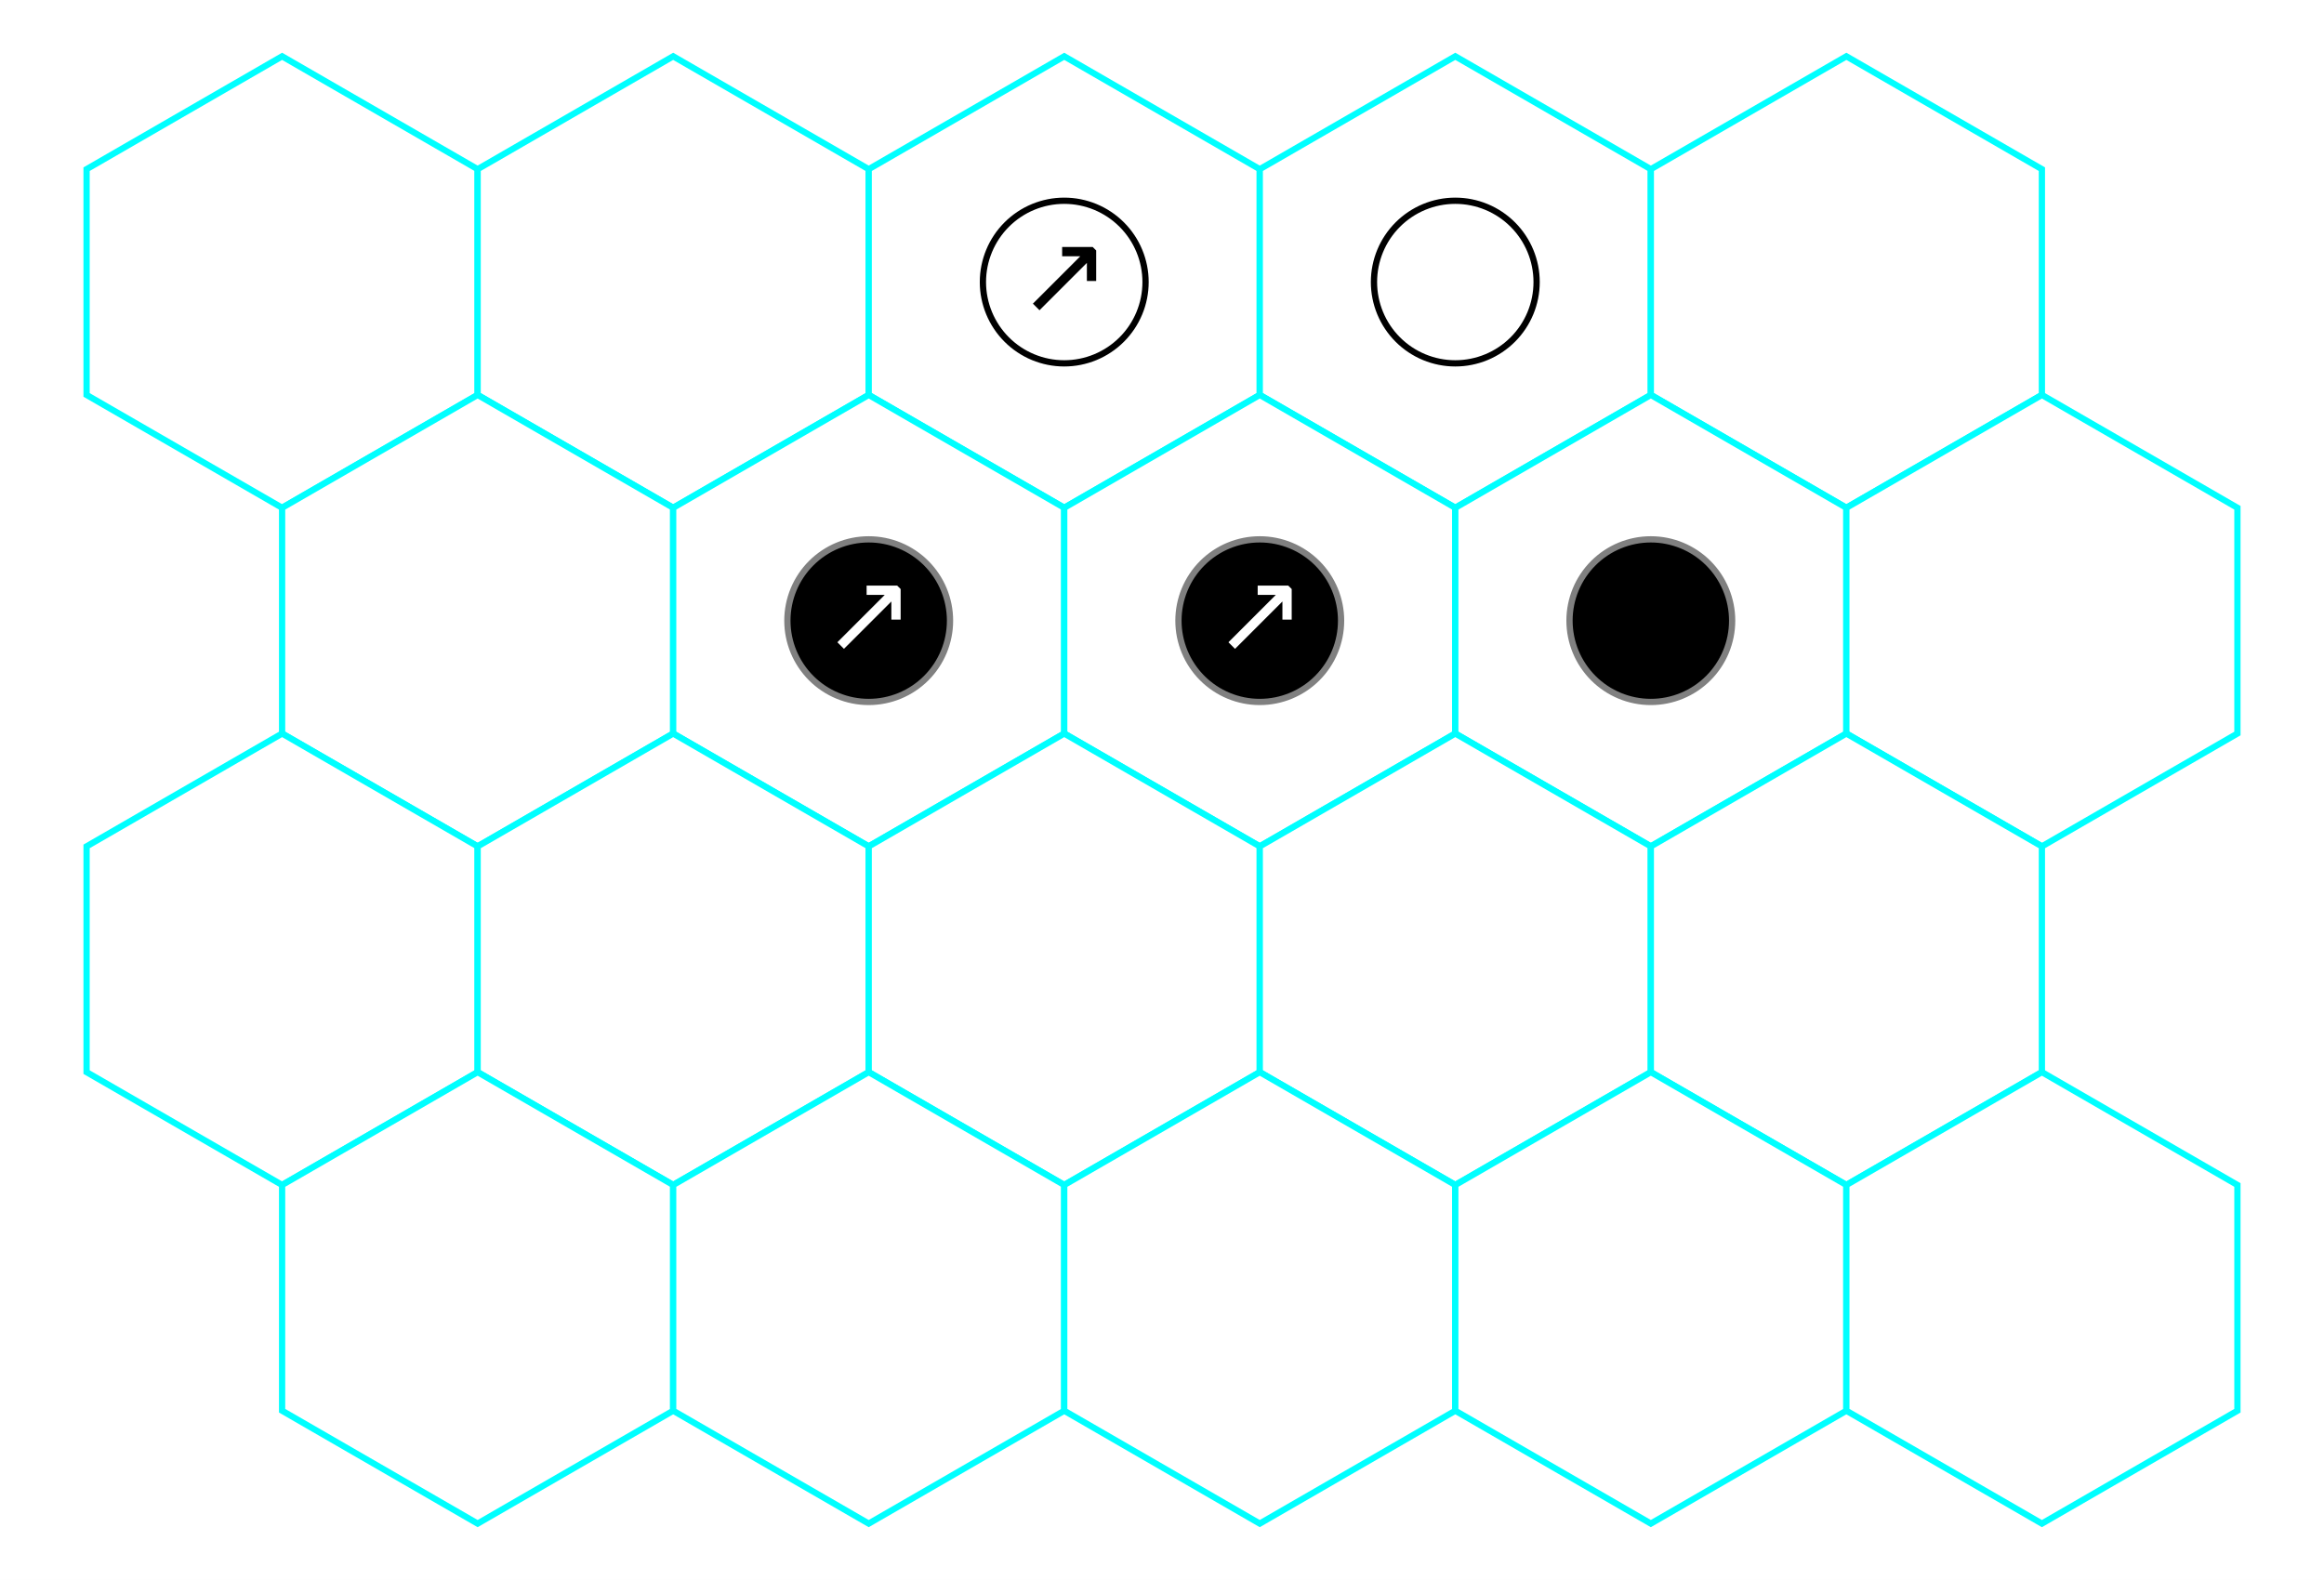
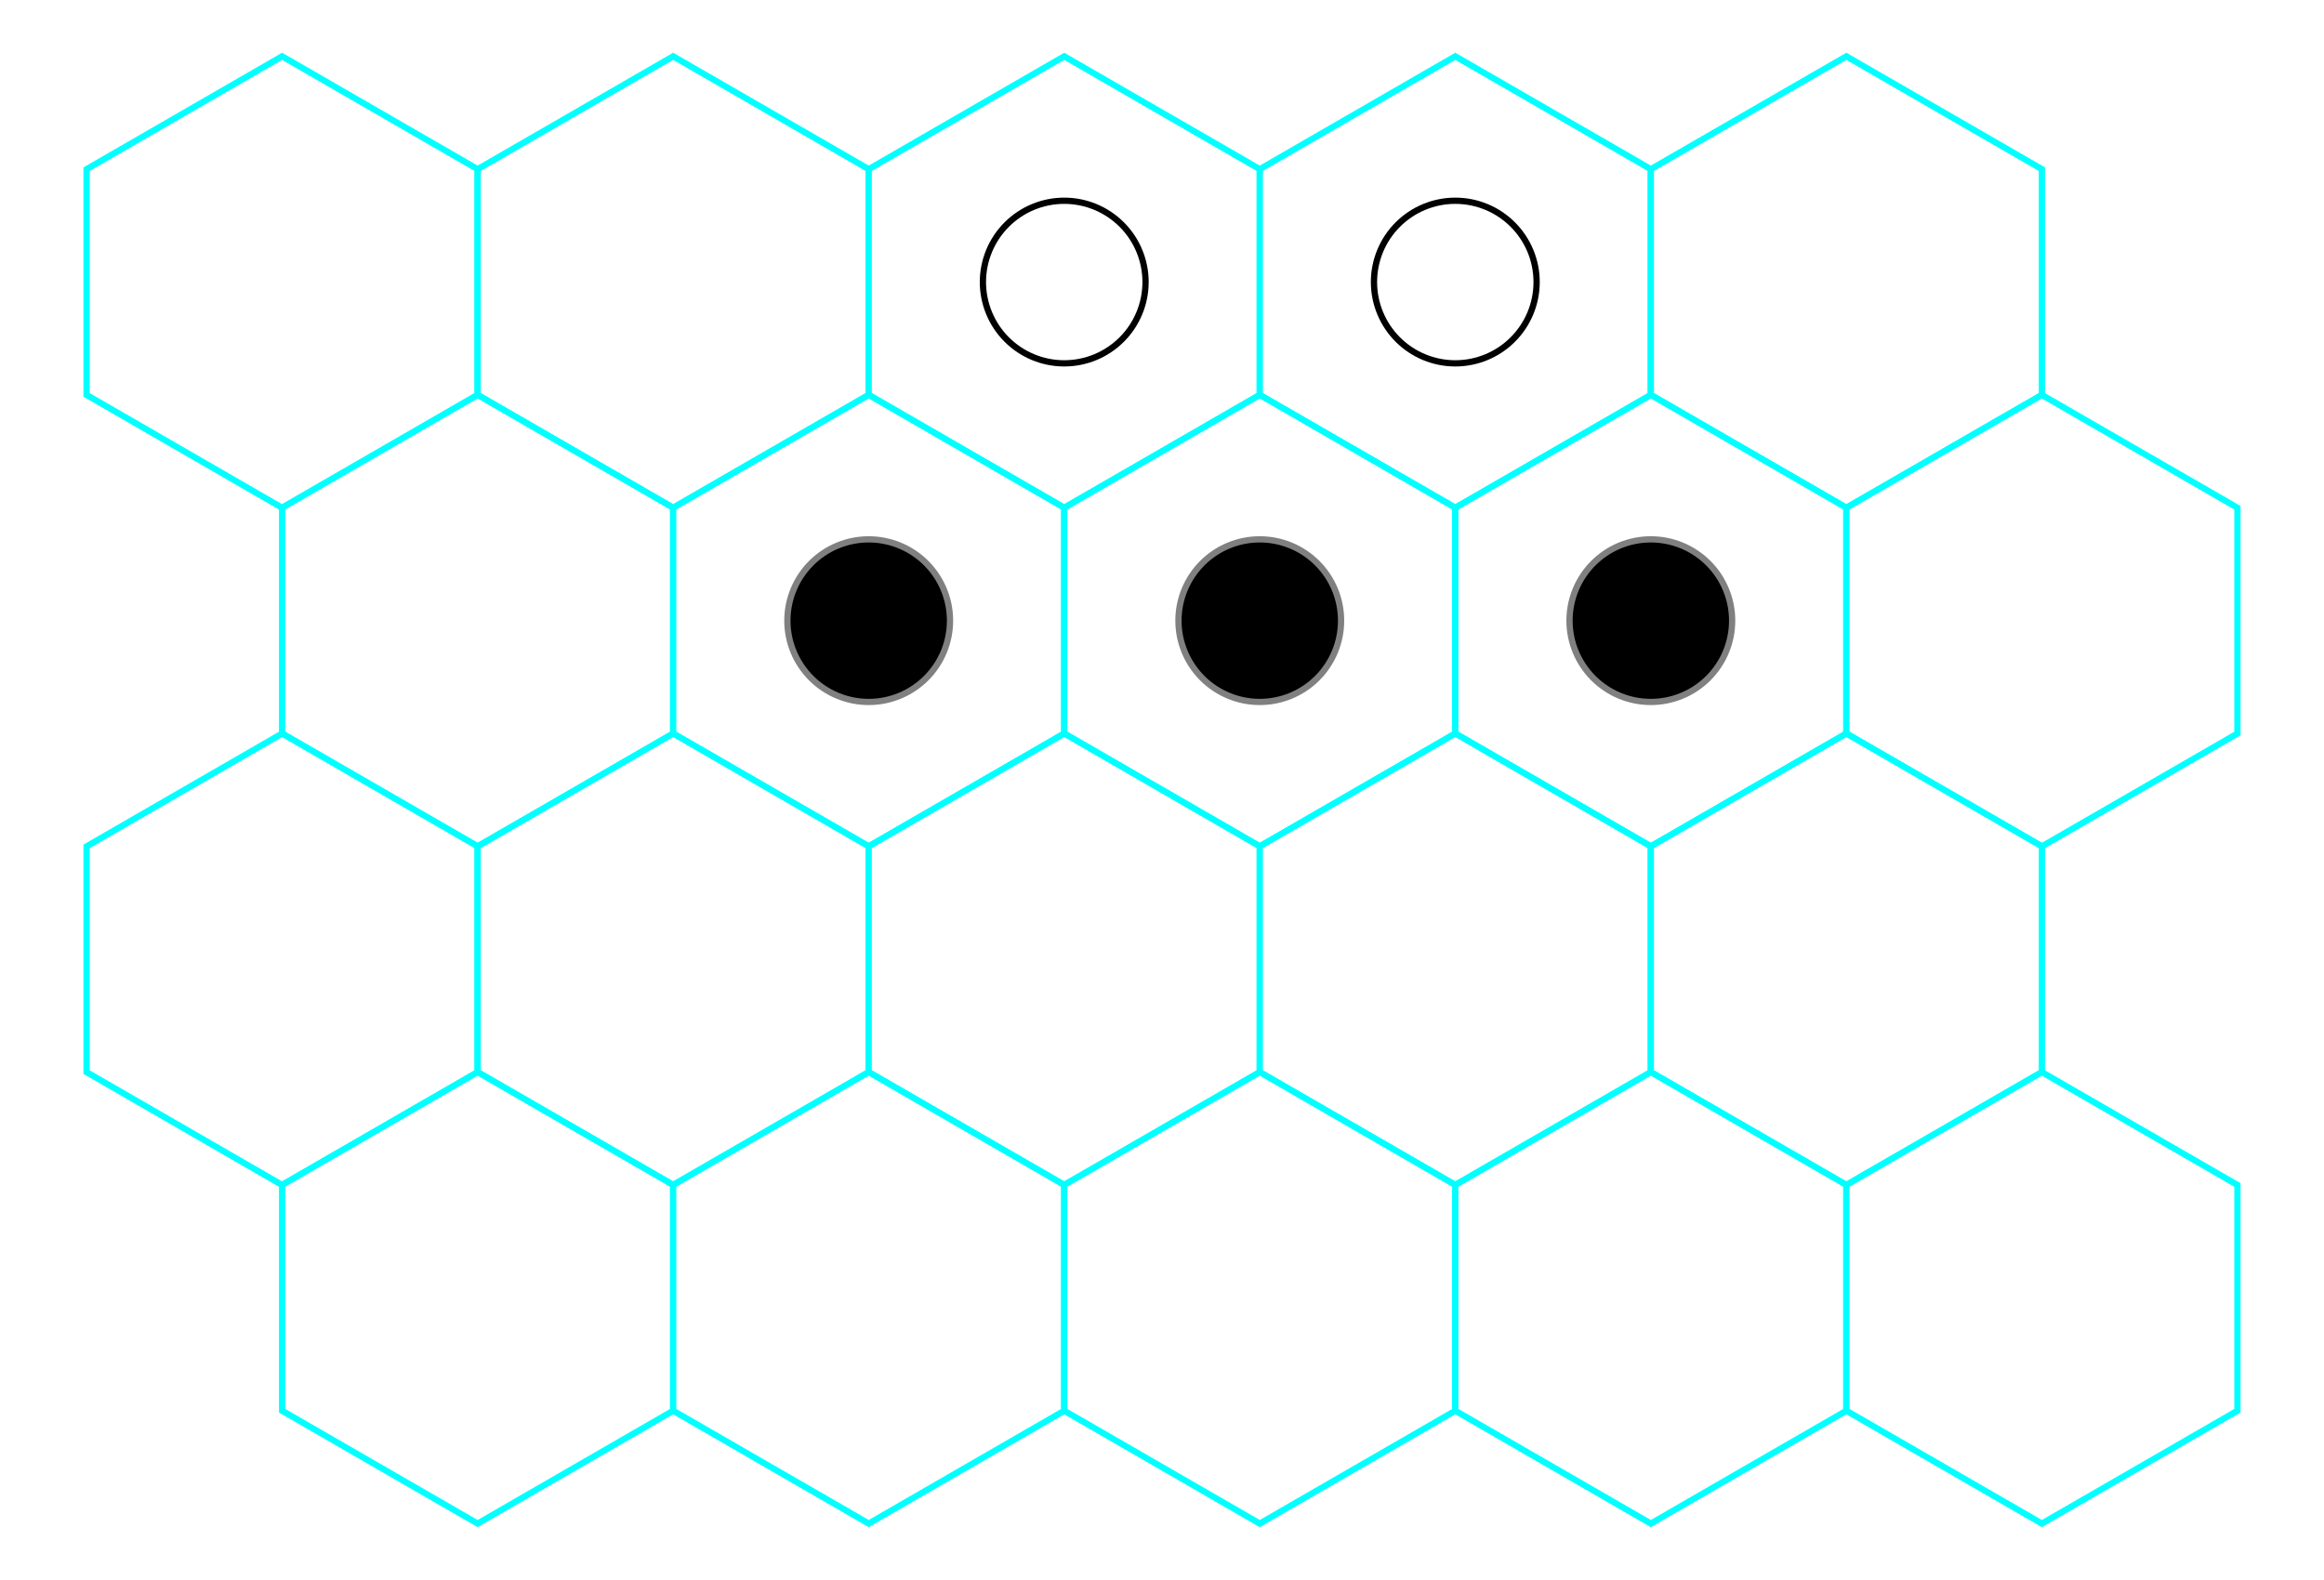
<svg xmlns="http://www.w3.org/2000/svg" xmlns:xlink="http://www.w3.org/1999/xlink" width="371.52pt" height="252.619pt" viewBox="0 0 371.52 252.619" version="1.1">
  <defs>
    <style type="text/css">*{stroke-linejoin: round; stroke-linecap: butt}</style>
  </defs>
  <g id="figure_1">
    <g id="patch_1">
      <path d="M 0 252.619  L 371.52 252.619  L 371.52 -0  L 0 -0  z " style="fill: #ffffff" />
    </g>
    <g id="axes_1">
      <g id="patch_2">
-         <path d="M 13.84 63.145  L 45.098 81.192  L 76.357 63.145  L 76.357 27.052  L 45.098 9.005  L 13.84 27.052  z " clip-path="url(#pecfa03409e)" style="fill: #ffffff; stroke: #00ffff; stroke-linejoin: miter" />
+         <path d="M 13.84 63.145  L 45.098 81.192  L 76.357 63.145  L 76.357 27.052  L 45.098 9.005  L 13.84 27.052  z " clip-path="url(#p2d4b1d5528)" style="fill: #ffffff; stroke: #00ffff; stroke-linejoin: miter" />
      </g>
      <g id="patch_3">
-         <path d="M 76.357 63.145  L 107.615 81.192  L 138.873 63.145  L 138.873 27.052  L 107.615 9.005  L 76.357 27.052  z " clip-path="url(#pecfa03409e)" style="fill: #ffffff; stroke: #00ffff; stroke-linejoin: miter" />
+         <path d="M 76.357 63.145  L 107.615 81.192  L 138.873 63.145  L 138.873 27.052  L 107.615 9.005  L 76.357 27.052  z " clip-path="url(#p2d4b1d5528)" style="fill: #ffffff; stroke: #00ffff; stroke-linejoin: miter" />
      </g>
      <g id="patch_4">
-         <path d="M 138.873 63.145  L 170.131 81.192  L 201.389 63.145  L 201.389 27.052  L 170.131 9.005  L 138.873 27.052  z " clip-path="url(#pecfa03409e)" style="fill: #ffffff; stroke: #00ffff; stroke-linejoin: miter" />
+         <path d="M 138.873 63.145  L 170.131 81.192  L 201.389 63.145  L 201.389 27.052  L 170.131 9.005  L 138.873 27.052  z " clip-path="url(#p2d4b1d5528)" style="fill: #ffffff; stroke: #00ffff; stroke-linejoin: miter" />
      </g>
      <g id="patch_5">
-         <path d="M 201.389 63.145  L 232.647 81.192  L 263.905 63.145  L 263.905 27.052  L 232.647 9.005  L 201.389 27.052  z " clip-path="url(#pecfa03409e)" style="fill: #ffffff; stroke: #00ffff; stroke-linejoin: miter" />
+         <path d="M 201.389 63.145  L 232.647 81.192  L 263.905 63.145  L 263.905 27.052  L 232.647 9.005  L 201.389 27.052  z " clip-path="url(#p2d4b1d5528)" style="fill: #ffffff; stroke: #00ffff; stroke-linejoin: miter" />
      </g>
      <g id="patch_6">
-         <path d="M 263.905 63.145  L 295.163 81.192  L 326.422 63.145  L 326.422 27.052  L 295.163 9.005  L 263.905 27.052  z " clip-path="url(#pecfa03409e)" style="fill: #ffffff; stroke: #00ffff; stroke-linejoin: miter" />
+         <path d="M 263.905 63.145  L 295.163 81.192  L 326.422 63.145  L 326.422 27.052  L 295.163 9.005  L 263.905 27.052  z " clip-path="url(#p2d4b1d5528)" style="fill: #ffffff; stroke: #00ffff; stroke-linejoin: miter" />
      </g>
      <g id="patch_7">
-         <path d="M 45.098 117.286  L 76.357 135.333  L 107.615 117.286  L 107.615 81.192  L 76.357 63.145  L 45.098 81.192  z " clip-path="url(#pecfa03409e)" style="fill: #ffffff; stroke: #00ffff; stroke-linejoin: miter" />
+         <path d="M 45.098 117.286  L 76.357 135.333  L 107.615 117.286  L 107.615 81.192  L 76.357 63.145  L 45.098 81.192  z " clip-path="url(#p2d4b1d5528)" style="fill: #ffffff; stroke: #00ffff; stroke-linejoin: miter" />
      </g>
      <g id="patch_8">
-         <path d="M 107.615 117.286  L 138.873 135.333  L 170.131 117.286  L 170.131 81.192  L 138.873 63.145  L 107.615 81.192  z " clip-path="url(#pecfa03409e)" style="fill: #ffffff; stroke: #00ffff; stroke-linejoin: miter" />
+         <path d="M 107.615 117.286  L 138.873 135.333  L 170.131 117.286  L 170.131 81.192  L 138.873 63.145  L 107.615 81.192  z " clip-path="url(#p2d4b1d5528)" style="fill: #ffffff; stroke: #00ffff; stroke-linejoin: miter" />
      </g>
      <g id="patch_9">
-         <path d="M 170.131 117.286  L 201.389 135.333  L 232.647 117.286  L 232.647 81.192  L 201.389 63.145  L 170.131 81.192  z " clip-path="url(#pecfa03409e)" style="fill: #ffffff; stroke: #00ffff; stroke-linejoin: miter" />
+         <path d="M 170.131 117.286  L 201.389 135.333  L 232.647 117.286  L 232.647 81.192  L 201.389 63.145  L 170.131 81.192  z " clip-path="url(#p2d4b1d5528)" style="fill: #ffffff; stroke: #00ffff; stroke-linejoin: miter" />
      </g>
      <g id="patch_10">
-         <path d="M 232.647 117.286  L 263.905 135.333  L 295.163 117.286  L 295.163 81.192  L 263.905 63.145  L 232.647 81.192  z " clip-path="url(#pecfa03409e)" style="fill: #ffffff; stroke: #00ffff; stroke-linejoin: miter" />
+         <path d="M 232.647 117.286  L 263.905 135.333  L 295.163 117.286  L 295.163 81.192  L 263.905 63.145  L 232.647 81.192  z " clip-path="url(#p2d4b1d5528)" style="fill: #ffffff; stroke: #00ffff; stroke-linejoin: miter" />
      </g>
      <g id="patch_11">
-         <path d="M 295.163 117.286  L 326.422 135.333  L 357.68 117.286  L 357.68 81.192  L 326.422 63.145  L 295.163 81.192  z " clip-path="url(#pecfa03409e)" style="fill: #ffffff; stroke: #00ffff; stroke-linejoin: miter" />
+         <path d="M 295.163 117.286  L 326.422 135.333  L 357.68 117.286  L 357.68 81.192  L 326.422 63.145  L 295.163 81.192  z " clip-path="url(#p2d4b1d5528)" style="fill: #ffffff; stroke: #00ffff; stroke-linejoin: miter" />
      </g>
      <g id="patch_12">
-         <path d="M 13.84 171.427  L 45.098 189.474  L 76.357 171.427  L 76.357 135.333  L 45.098 117.286  L 13.84 135.333  z " clip-path="url(#pecfa03409e)" style="fill: #ffffff; stroke: #00ffff; stroke-linejoin: miter" />
+         <path d="M 13.84 171.427  L 45.098 189.474  L 76.357 171.427  L 76.357 135.333  L 45.098 117.286  L 13.84 135.333  z " clip-path="url(#p2d4b1d5528)" style="fill: #ffffff; stroke: #00ffff; stroke-linejoin: miter" />
      </g>
      <g id="patch_13">
-         <path d="M 76.357 171.427  L 107.615 189.474  L 138.873 171.427  L 138.873 135.333  L 107.615 117.286  L 76.357 135.333  z " clip-path="url(#pecfa03409e)" style="fill: #ffffff; stroke: #00ffff; stroke-linejoin: miter" />
+         <path d="M 76.357 171.427  L 107.615 189.474  L 138.873 171.427  L 138.873 135.333  L 107.615 117.286  L 76.357 135.333  z " clip-path="url(#p2d4b1d5528)" style="fill: #ffffff; stroke: #00ffff; stroke-linejoin: miter" />
      </g>
      <g id="patch_14">
-         <path d="M 138.873 171.427  L 170.131 189.474  L 201.389 171.427  L 201.389 135.333  L 170.131 117.286  L 138.873 135.333  z " clip-path="url(#pecfa03409e)" style="fill: #ffffff; stroke: #00ffff; stroke-linejoin: miter" />
+         <path d="M 138.873 171.427  L 170.131 189.474  L 201.389 171.427  L 201.389 135.333  L 170.131 117.286  L 138.873 135.333  z " clip-path="url(#p2d4b1d5528)" style="fill: #ffffff; stroke: #00ffff; stroke-linejoin: miter" />
      </g>
      <g id="patch_15">
-         <path d="M 201.389 171.427  L 232.647 189.474  L 263.905 171.427  L 263.905 135.333  L 232.647 117.286  L 201.389 135.333  z " clip-path="url(#pecfa03409e)" style="fill: #ffffff; stroke: #00ffff; stroke-linejoin: miter" />
+         <path d="M 201.389 171.427  L 232.647 189.474  L 263.905 171.427  L 263.905 135.333  L 232.647 117.286  L 201.389 135.333  z " clip-path="url(#p2d4b1d5528)" style="fill: #ffffff; stroke: #00ffff; stroke-linejoin: miter" />
      </g>
      <g id="patch_16">
-         <path d="M 263.905 171.427  L 295.163 189.474  L 326.422 171.427  L 326.422 135.333  L 295.163 117.286  L 263.905 135.333  z " clip-path="url(#pecfa03409e)" style="fill: #ffffff; stroke: #00ffff; stroke-linejoin: miter" />
+         <path d="M 263.905 171.427  L 295.163 189.474  L 326.422 171.427  L 326.422 135.333  L 295.163 117.286  L 263.905 135.333  z " clip-path="url(#p2d4b1d5528)" style="fill: #ffffff; stroke: #00ffff; stroke-linejoin: miter" />
      </g>
      <g id="patch_17">
-         <path d="M 45.098 225.567  L 76.357 243.614  L 107.615 225.567  L 107.615 189.474  L 76.357 171.427  L 45.098 189.474  z " clip-path="url(#pecfa03409e)" style="fill: #ffffff; stroke: #00ffff; stroke-linejoin: miter" />
+         <path d="M 45.098 225.567  L 76.357 243.614  L 107.615 225.567  L 107.615 189.474  L 76.357 171.427  L 45.098 189.474  z " clip-path="url(#p2d4b1d5528)" style="fill: #ffffff; stroke: #00ffff; stroke-linejoin: miter" />
      </g>
      <g id="patch_18">
-         <path d="M 107.615 225.567  L 138.873 243.614  L 170.131 225.567  L 170.131 189.474  L 138.873 171.427  L 107.615 189.474  z " clip-path="url(#pecfa03409e)" style="fill: #ffffff; stroke: #00ffff; stroke-linejoin: miter" />
+         <path d="M 107.615 225.567  L 138.873 243.614  L 170.131 225.567  L 170.131 189.474  L 138.873 171.427  L 107.615 189.474  z " clip-path="url(#p2d4b1d5528)" style="fill: #ffffff; stroke: #00ffff; stroke-linejoin: miter" />
      </g>
      <g id="patch_19">
-         <path d="M 170.131 225.567  L 201.389 243.614  L 232.647 225.567  L 232.647 189.474  L 201.389 171.427  L 170.131 189.474  z " clip-path="url(#pecfa03409e)" style="fill: #ffffff; stroke: #00ffff; stroke-linejoin: miter" />
+         <path d="M 170.131 225.567  L 201.389 243.614  L 232.647 225.567  L 232.647 189.474  L 201.389 171.427  L 170.131 189.474  z " clip-path="url(#p2d4b1d5528)" style="fill: #ffffff; stroke: #00ffff; stroke-linejoin: miter" />
      </g>
      <g id="patch_20">
-         <path d="M 232.647 225.567  L 263.905 243.614  L 295.163 225.567  L 295.163 189.474  L 263.905 171.427  L 232.647 189.474  z " clip-path="url(#pecfa03409e)" style="fill: #ffffff; stroke: #00ffff; stroke-linejoin: miter" />
+         <path d="M 232.647 225.567  L 263.905 243.614  L 295.163 225.567  L 295.163 189.474  L 263.905 171.427  L 232.647 189.474  z " clip-path="url(#p2d4b1d5528)" style="fill: #ffffff; stroke: #00ffff; stroke-linejoin: miter" />
      </g>
      <g id="patch_21">
-         <path d="M 295.163 225.567  L 326.422 243.614  L 357.68 225.567  L 357.68 189.474  L 326.422 171.427  L 295.163 189.474  z " clip-path="url(#pecfa03409e)" style="fill: #ffffff; stroke: #00ffff; stroke-linejoin: miter" />
+         <path d="M 295.163 225.567  L 326.422 243.614  L 357.68 225.567  L 357.68 189.474  L 326.422 171.427  L 295.163 189.474  z " clip-path="url(#p2d4b1d5528)" style="fill: #ffffff; stroke: #00ffff; stroke-linejoin: miter" />
      </g>
      <g id="line2d_1">
        <defs>
-           <path id="m8812d2bd57" d="M 0 13  C 3.448 13 6.755 11.63 9.192 9.192  C 11.63 6.755 13 3.448 13 0  C 13 -3.448 11.63 -6.755 9.192 -9.192  C 6.755 -11.63 3.448 -13 0 -13  C -3.448 -13 -6.755 -11.63 -9.192 -9.192  C -11.63 -6.755 -13 -3.448 -13 0  C -13 3.448 -11.63 6.755 -9.192 9.192  C -6.755 11.63 -3.448 13 0 13  z " style="stroke: #000000" />
+           <path id="m47804fc0fd" d="M 0 13  C 3.448 13 6.755 11.63 9.192 9.192  C 11.63 6.755 13 3.448 13 0  C 13 -3.448 11.63 -6.755 9.192 -9.192  C 6.755 -11.63 3.448 -13 0 -13  C -3.448 -13 -6.755 -11.63 -9.192 -9.192  C -11.63 -6.755 -13 -3.448 -13 0  C -13 3.448 -11.63 6.755 -9.192 9.192  C -6.755 11.63 -3.448 13 0 13  z " style="stroke: #000000" />
        </defs>
-         <g clip-path="url(#pecfa03409e)">
-           <use xlink:href="#m8812d2bd57" x="170.131" y="45.098" style="fill: #ffffff; stroke: #000000" />
+         <g clip-path="url(#p2d4b1d5528)">
+           <use xlink:href="#m47804fc0fd" x="170.131" y="45.098" style="fill: #ffffff; stroke: #000000" />
        </g>
      </g>
      <g id="line2d_2">
-         <g clip-path="url(#pecfa03409e)">
-           <use xlink:href="#m8812d2bd57" x="232.647" y="45.098" style="fill: #ffffff; stroke: #000000" />
+         <g clip-path="url(#p2d4b1d5528)">
+           <use xlink:href="#m47804fc0fd" x="232.647" y="45.098" style="fill: #ffffff; stroke: #000000" />
        </g>
      </g>
      <g id="line2d_3">
        <defs>
-           <path id="mdf4893853a" d="M 0 13  C 3.448 13 6.755 11.63 9.192 9.192  C 11.63 6.755 13 3.448 13 0  C 13 -3.448 11.63 -6.755 9.192 -9.192  C 6.755 -11.63 3.448 -13 0 -13  C -3.448 -13 -6.755 -11.63 -9.192 -9.192  C -11.63 -6.755 -13 -3.448 -13 0  C -13 3.448 -11.63 6.755 -9.192 9.192  C -6.755 11.63 -3.448 13 0 13  z " style="stroke: #808080" />
+           <path id="md3db2b85fa" d="M 0 13  C 3.448 13 6.755 11.63 9.192 9.192  C 11.63 6.755 13 3.448 13 0  C 13 -3.448 11.63 -6.755 9.192 -9.192  C 6.755 -11.63 3.448 -13 0 -13  C -3.448 -13 -6.755 -11.63 -9.192 -9.192  C -11.63 -6.755 -13 -3.448 -13 0  C -13 3.448 -11.63 6.755 -9.192 9.192  C -6.755 11.63 -3.448 13 0 13  z " style="stroke: #808080" />
        </defs>
-         <g clip-path="url(#pecfa03409e)">
-           <use xlink:href="#mdf4893853a" x="138.873" y="99.239" style="stroke: #808080" />
+         <g clip-path="url(#p2d4b1d5528)">
+           <use xlink:href="#md3db2b85fa" x="138.873" y="99.239" style="stroke: #808080" />
        </g>
      </g>
      <g id="line2d_4">
-         <g clip-path="url(#pecfa03409e)">
-           <use xlink:href="#mdf4893853a" x="201.389" y="99.239" style="stroke: #808080" />
+         <g clip-path="url(#p2d4b1d5528)">
+           <use xlink:href="#md3db2b85fa" x="201.389" y="99.239" style="stroke: #808080" />
        </g>
      </g>
      <g id="line2d_5">
-         <g clip-path="url(#pecfa03409e)">
-           <use xlink:href="#mdf4893853a" x="263.905" y="99.239" style="stroke: #808080" />
-         </g>
-       </g>
-       <g id="text_1">
-         <g transform="translate(162.5892 50.06533) scale(0.18 -0.18)">
-           <defs>
-             <path id="DejaVuSans-2197" d="M 4300 3759  L 4497 3563  L 4497 1825  L 3969 1825  L 3969 2856  L 1275 163  L 900 538  L 3594 3231  L 2563 3231  L 2563 3759  L 4300 3759  z " transform="scale(0.015625)" />
-           </defs>
-           <use xlink:href="#DejaVuSans-2197" />
-         </g>
-       </g>
-       <g id="text_2">
-         <g style="fill: #ffffff" transform="translate(131.3311 104.206) scale(0.18 -0.18)">
-           <use xlink:href="#DejaVuSans-2197" />
-         </g>
-       </g>
-       <g id="text_3">
-         <g style="fill: #ffffff" transform="translate(193.8473 104.206) scale(0.18 -0.18)">
-           <use xlink:href="#DejaVuSans-2197" />
+         <g clip-path="url(#p2d4b1d5528)">
+           <use xlink:href="#md3db2b85fa" x="263.905" y="99.239" style="stroke: #808080" />
        </g>
      </g>
    </g>
  </g>
  <defs>
-     <clipPath id="pecfa03409e">
+     <clipPath id="p2d4b1d5528">
      <rect x="7.2" y="7.2" width="357.12" height="238.219" />
    </clipPath>
  </defs>
</svg>
